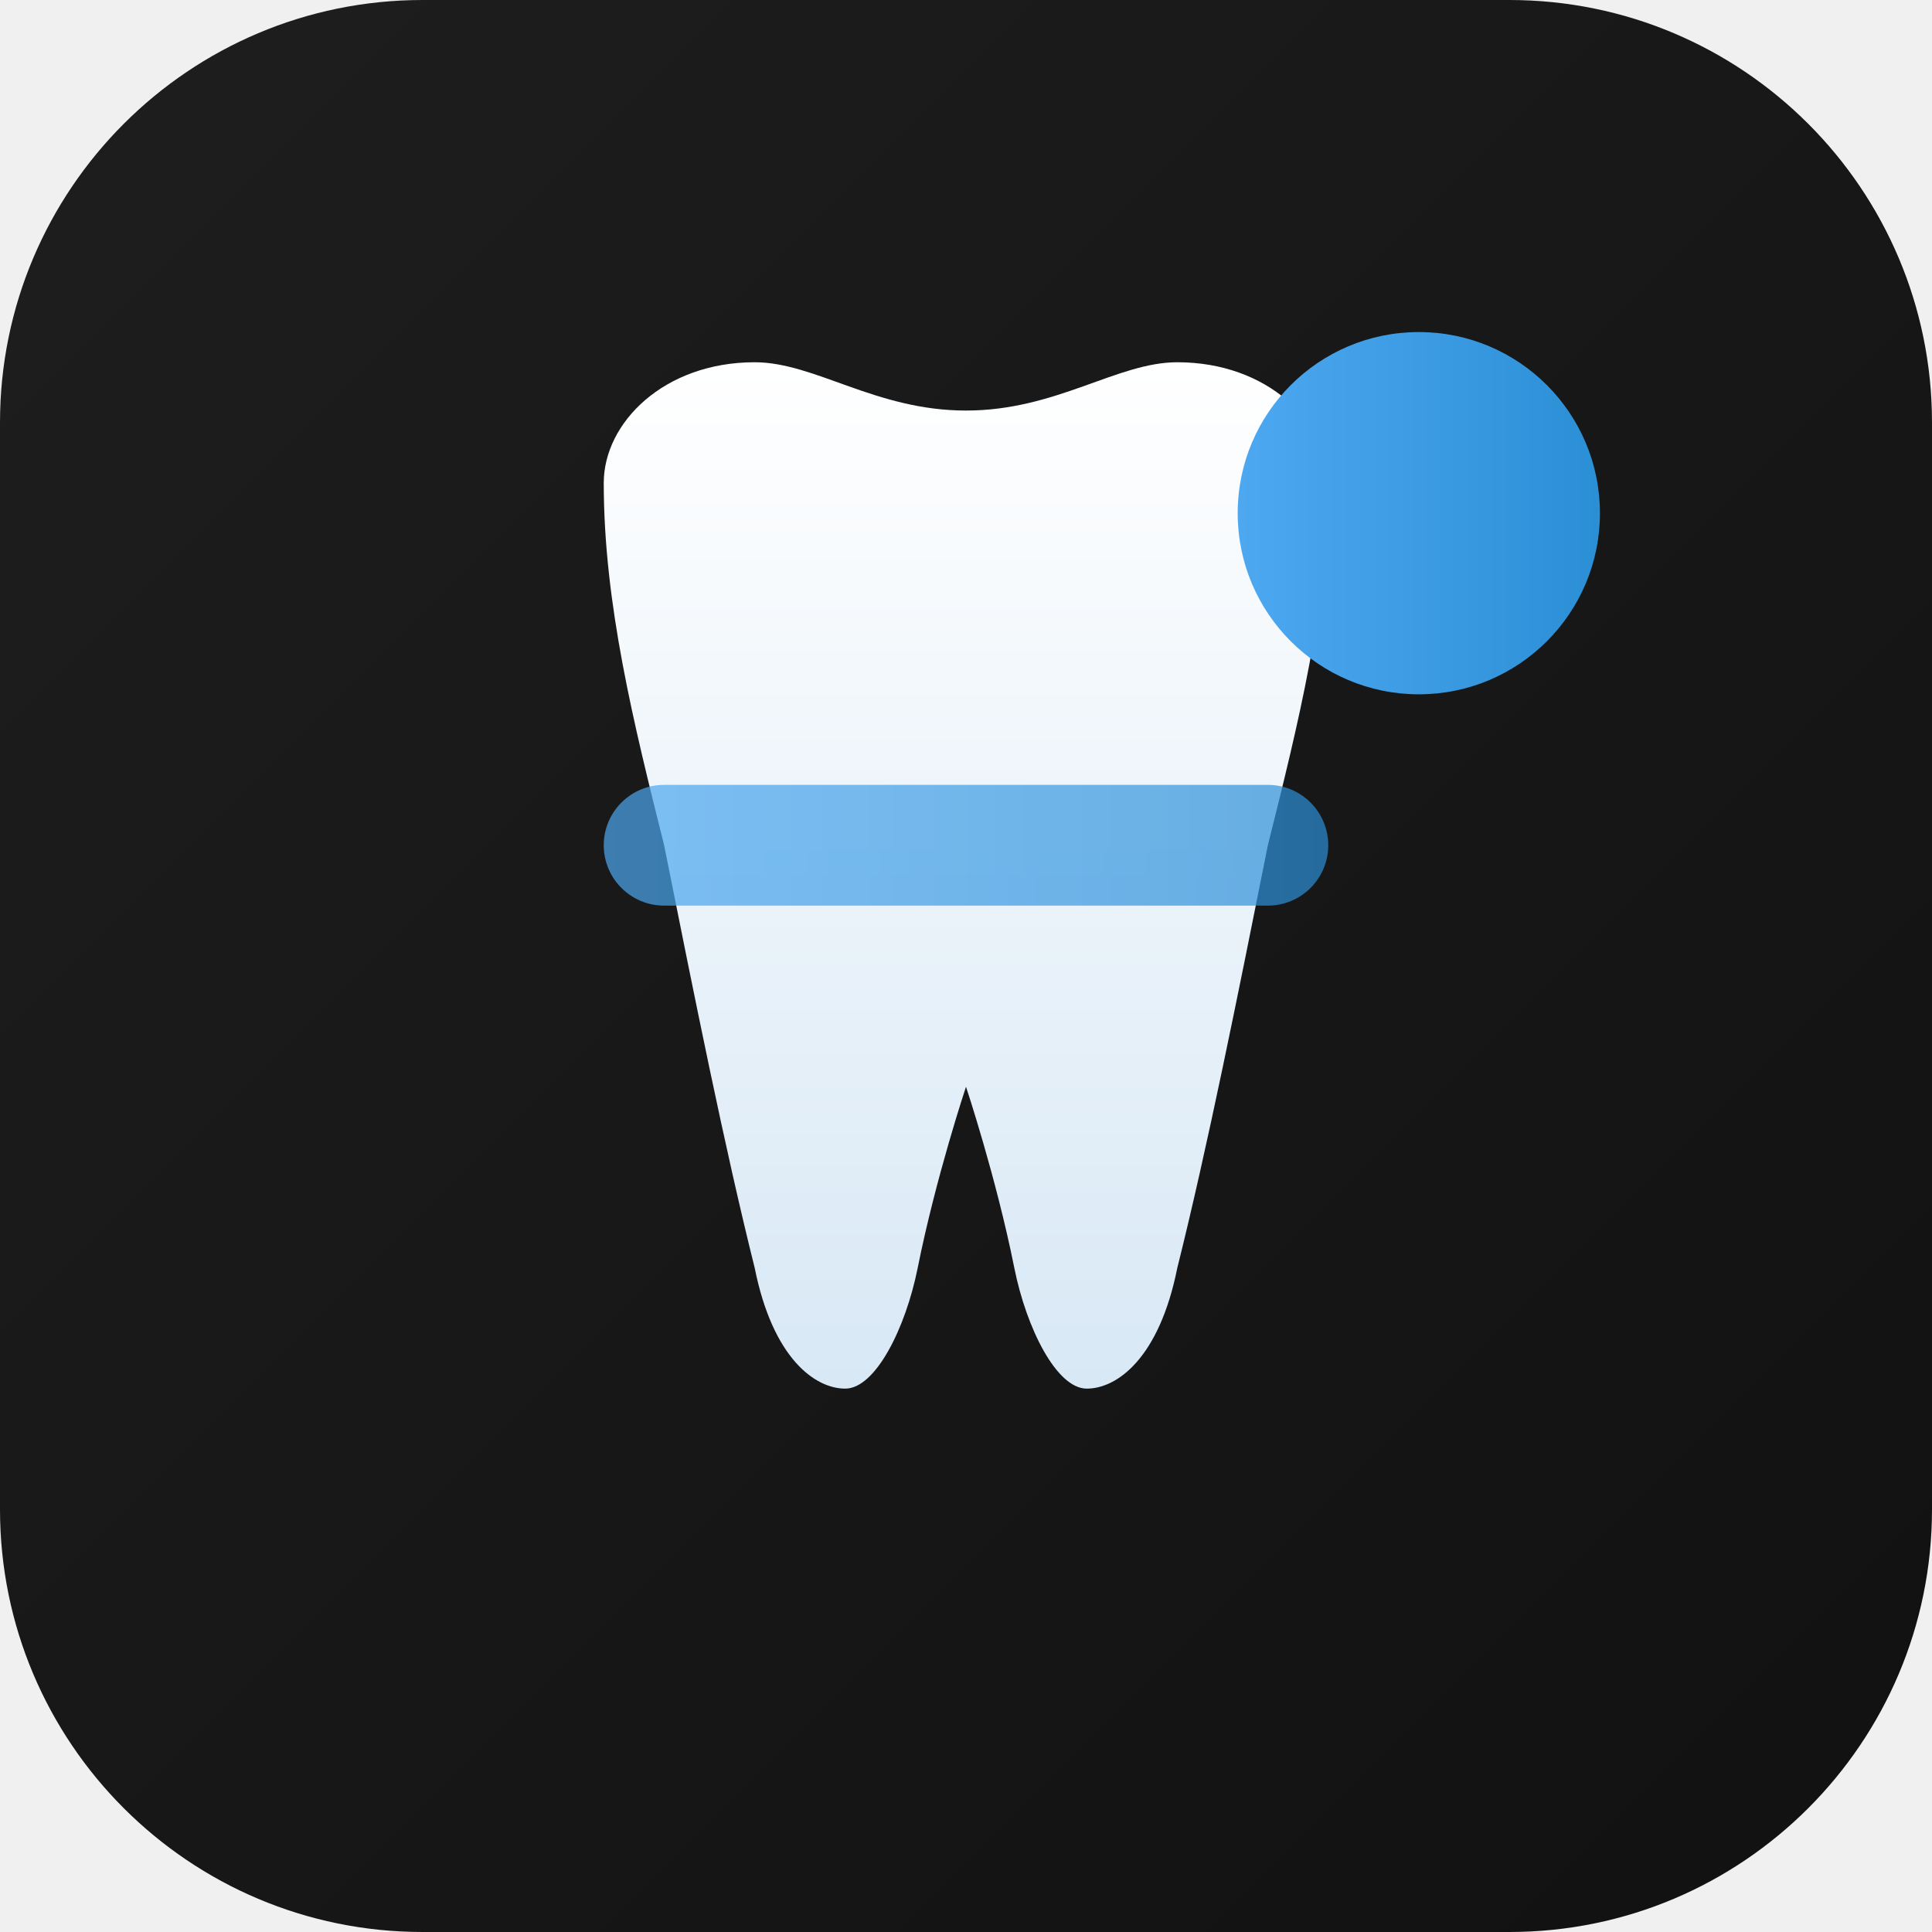
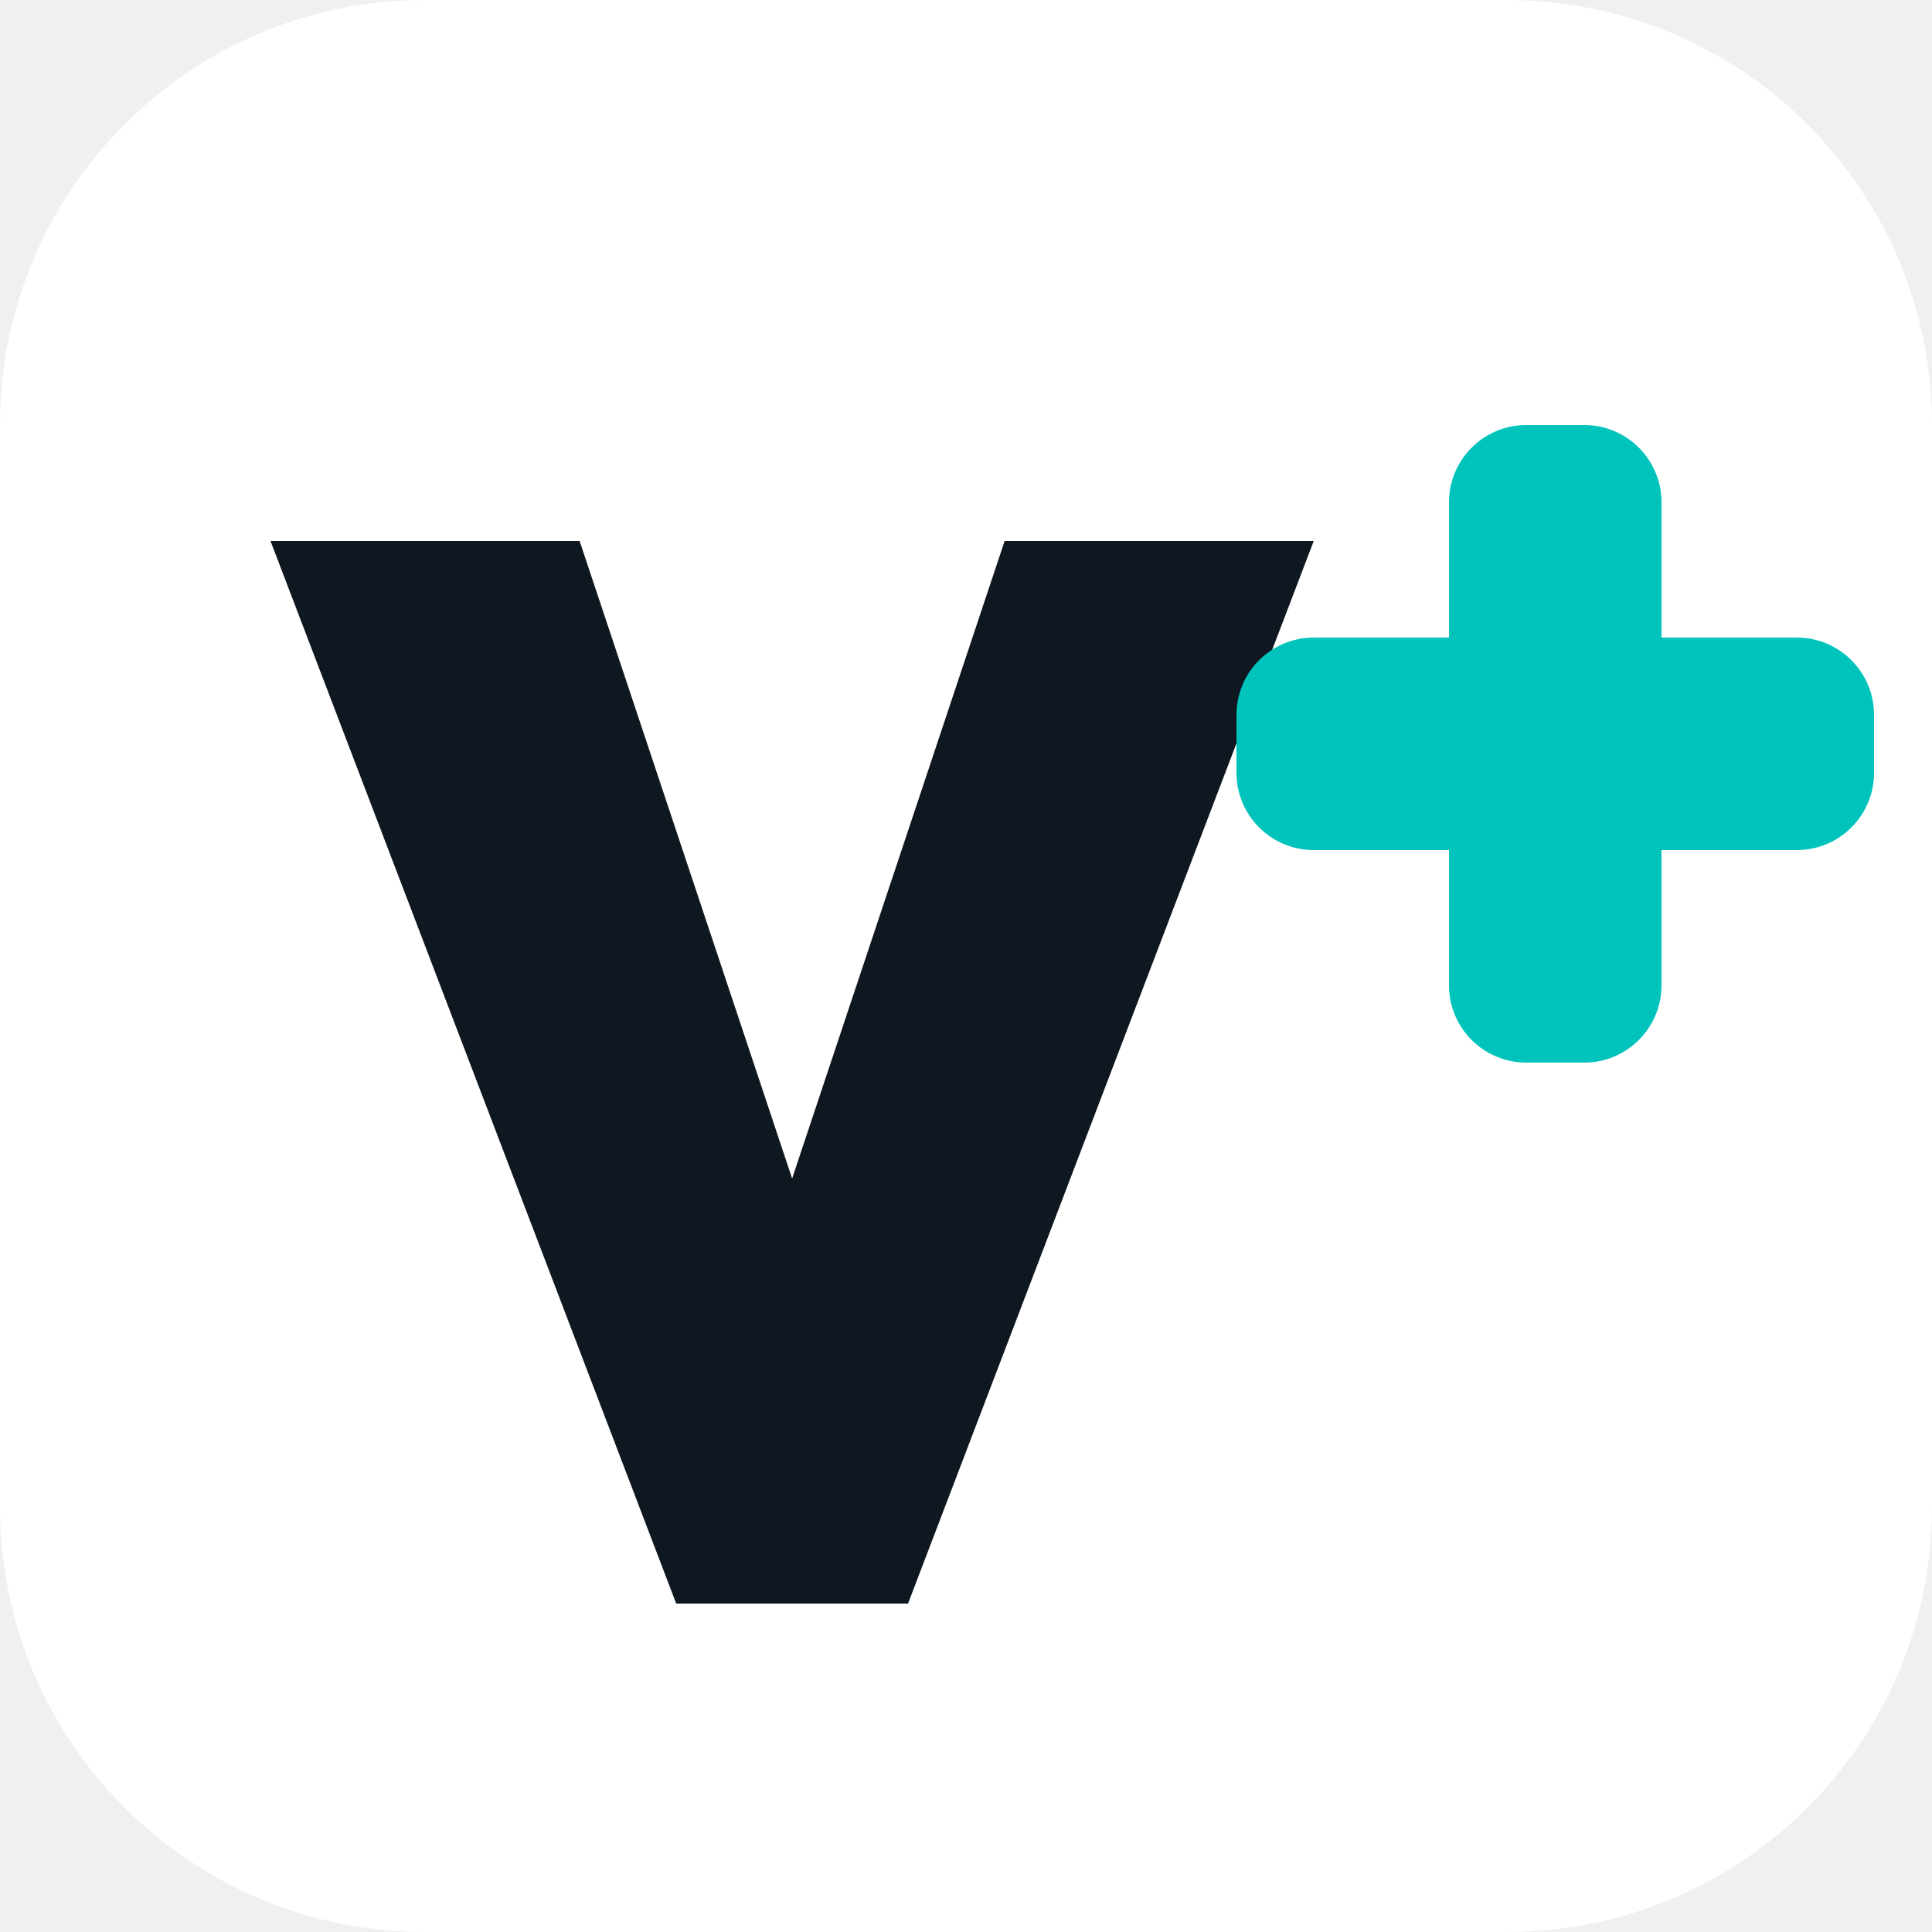
- <svg xmlns="http://www.w3.org/2000/svg" viewBox="0 0 32 32" width="32" height="32">
-   <defs>
-     <linearGradient id="bgGrad" x1="0%" y1="0%" x2="100%" y2="100%">
-       <stop offset="0%" style="stop-color:#1e1e1e" />
-       <stop offset="100%" style="stop-color:#111111" />
-     </linearGradient>
-     <linearGradient id="toothGrad" x1="0%" y1="0%" x2="0%" y2="100%">
-       <stop offset="0%" style="stop-color:#ffffff" />
-       <stop offset="100%" style="stop-color:#d8e8f5" />
-     </linearGradient>
-     <linearGradient id="accentGrad" x1="0%" y1="0%" x2="100%" y2="0%">
-       <stop offset="0%" style="stop-color:#4da8f0" />
-       <stop offset="100%" style="stop-color:#2b8fd6" />
-     </linearGradient>
-   </defs>
-   <rect width="32" height="32" rx="7" fill="url(#bgGrad)" />
-   <path d="     M10,8     C10,7 11,6 12.5,6     C13.5,6 14.5,6.8 16,6.8     C17.5,6.8 18.5,6 19.5,6     C21,6 22,7 22,8     C22,10 21.5,12 21,14     C20.5,16.5 20,19 19.5,21     C19.2,22.5 18.5,23 18,23     C17.5,23 17,22 16.8,21     C16.5,19.5 16,18 16,18     C16,18 15.5,19.5 15.2,21     C15,22 14.5,23 14,23     C13.5,23 12.8,22.5 12.5,21     C12,19 11.5,16.5 11,14     C10.5,12 10,10 10,8     Z   " fill="url(#toothGrad)" />
-   <rect x="10" y="13" width="12" height="2" rx="1" fill="url(#accentGrad)" opacity="0.7" />
-   <circle cx="23.5" cy="8.5" r="3" fill="url(#accentGrad)" />
+ <svg xmlns="http://www.w3.org/2000/svg" viewBox="0 0 100 100" width="100" height="100">
+   <rect width="100" height="100" rx="22" fill="#FFFFFF" />
+   <path d="M14,28 L30,28 L41,61 L52,28 L68,28 L47,83 L35,83 Z" fill="#0F1720" />
+   <rect x="75" y="22" width="11" height="33" rx="4" fill="#00C4BC" />
+   <rect x="64" y="33" width="33" height="11" rx="4" fill="#00C4BC" />
</svg>
